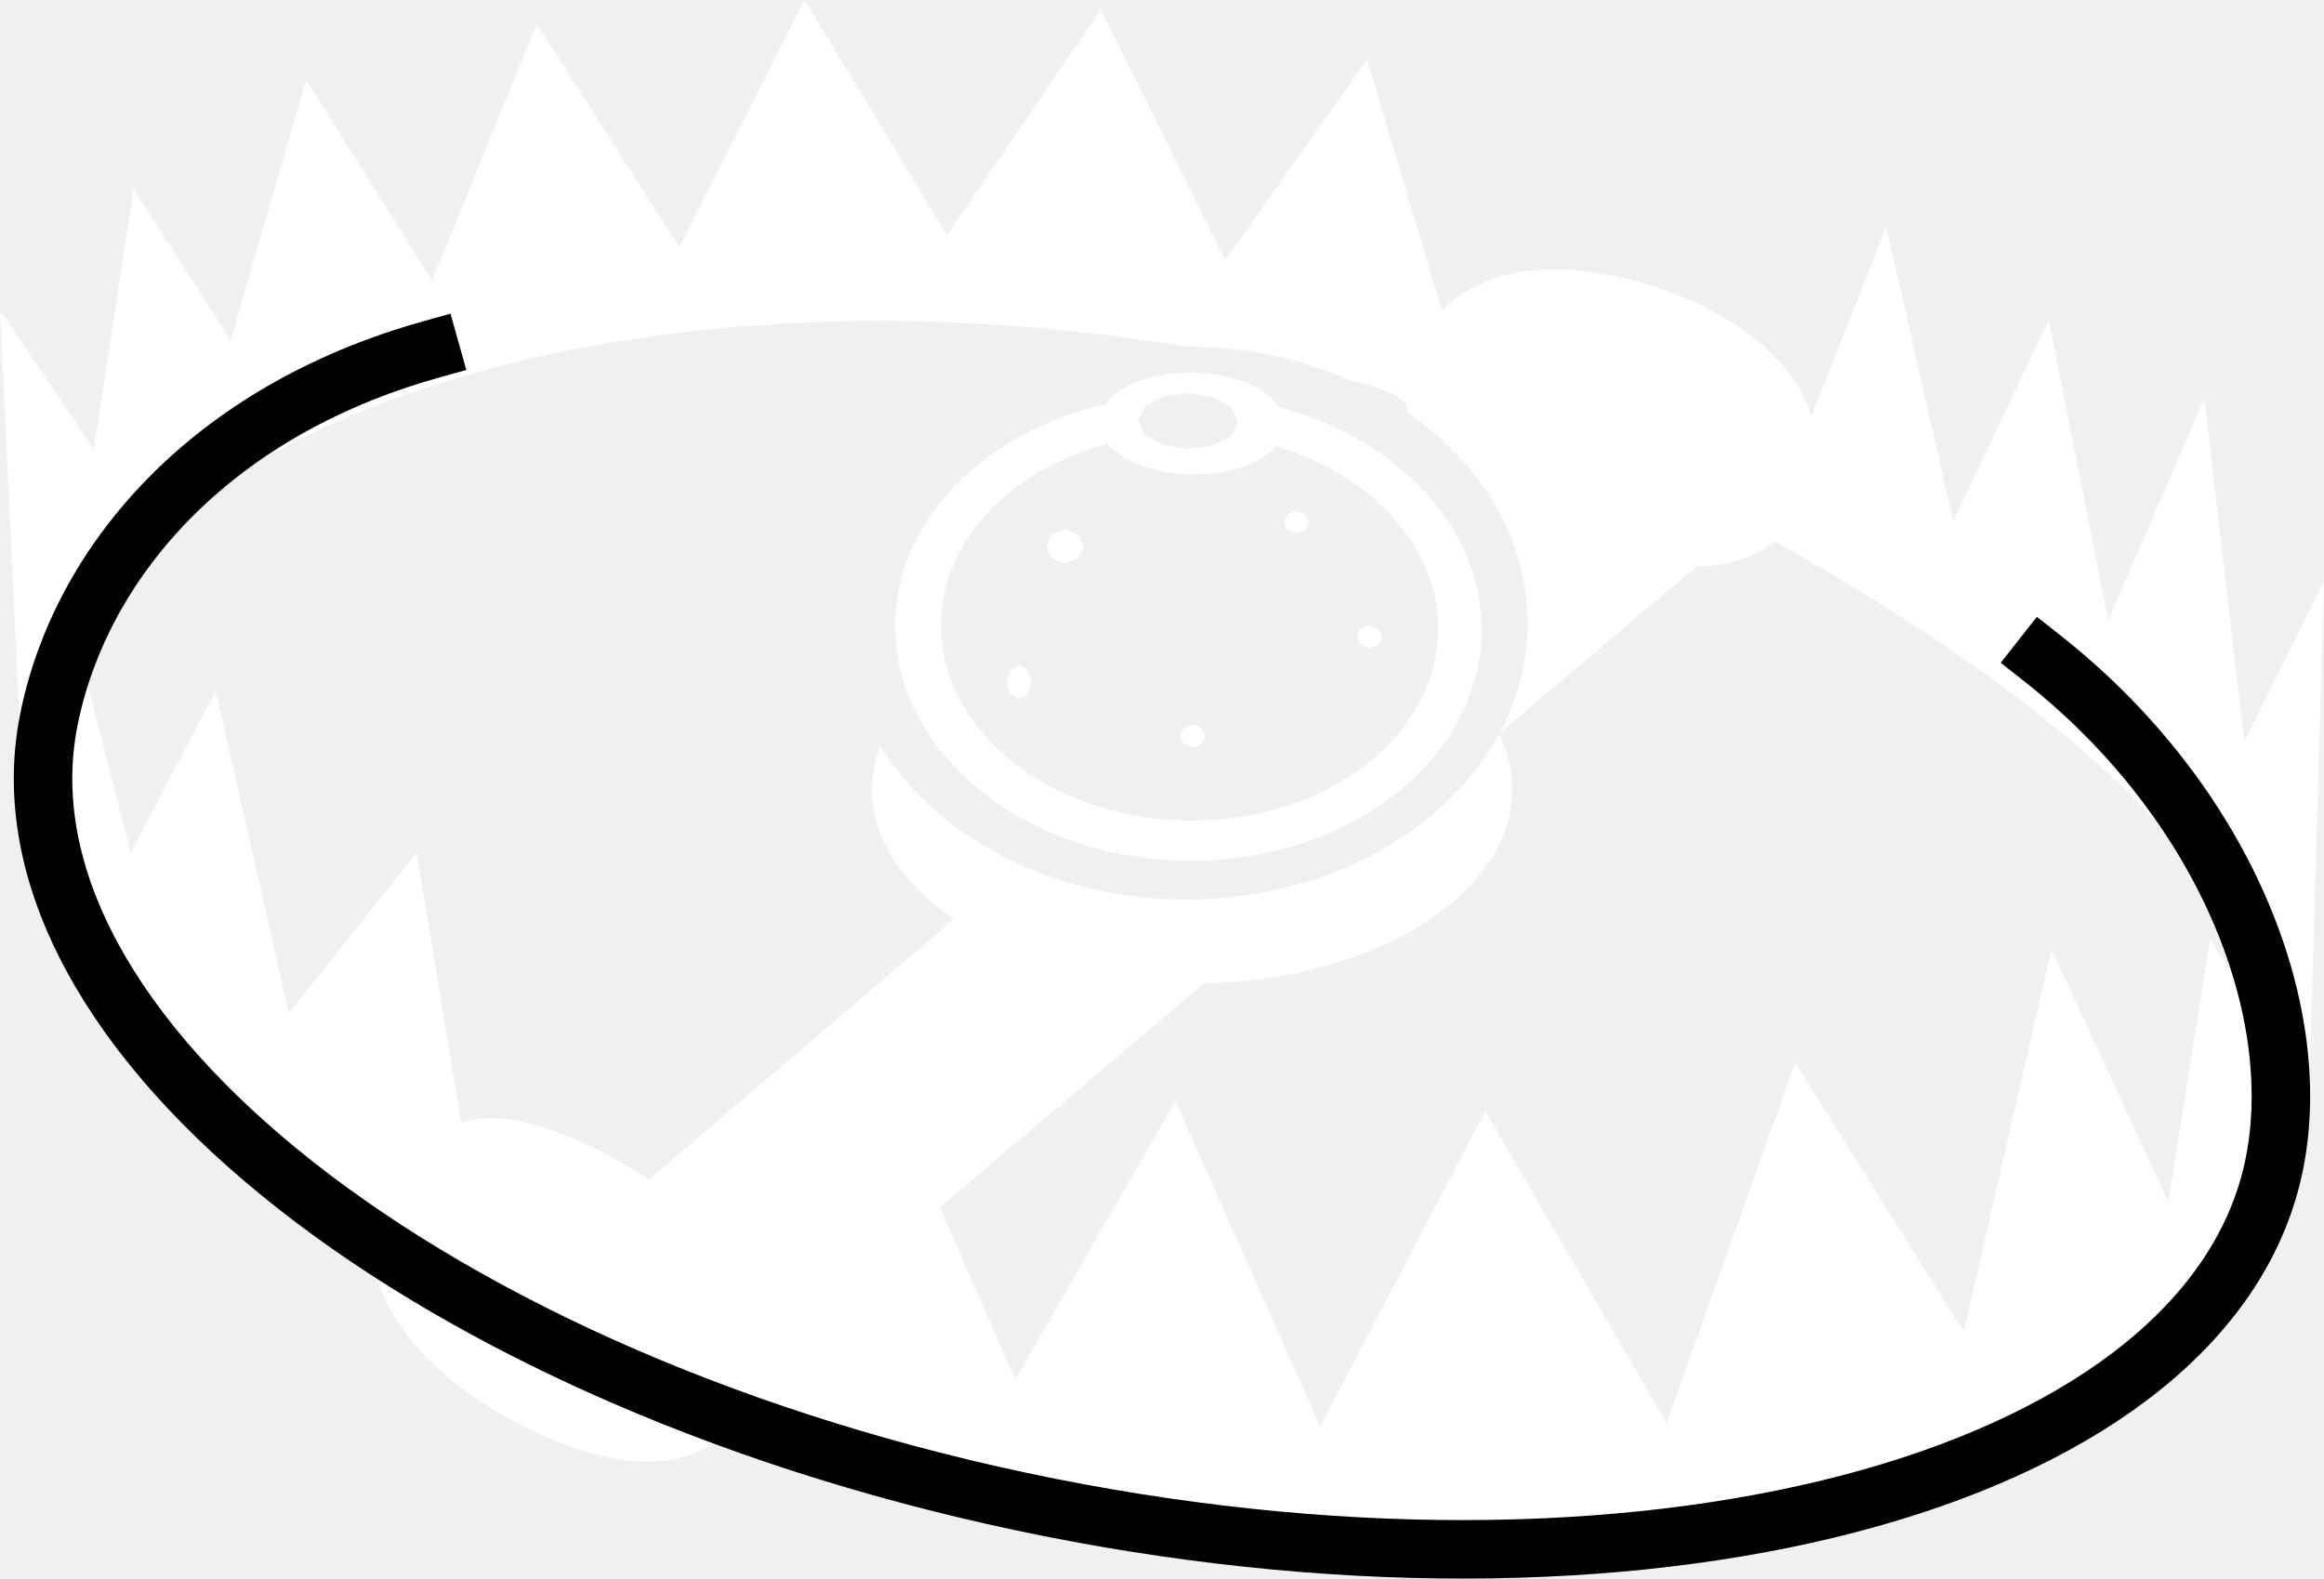
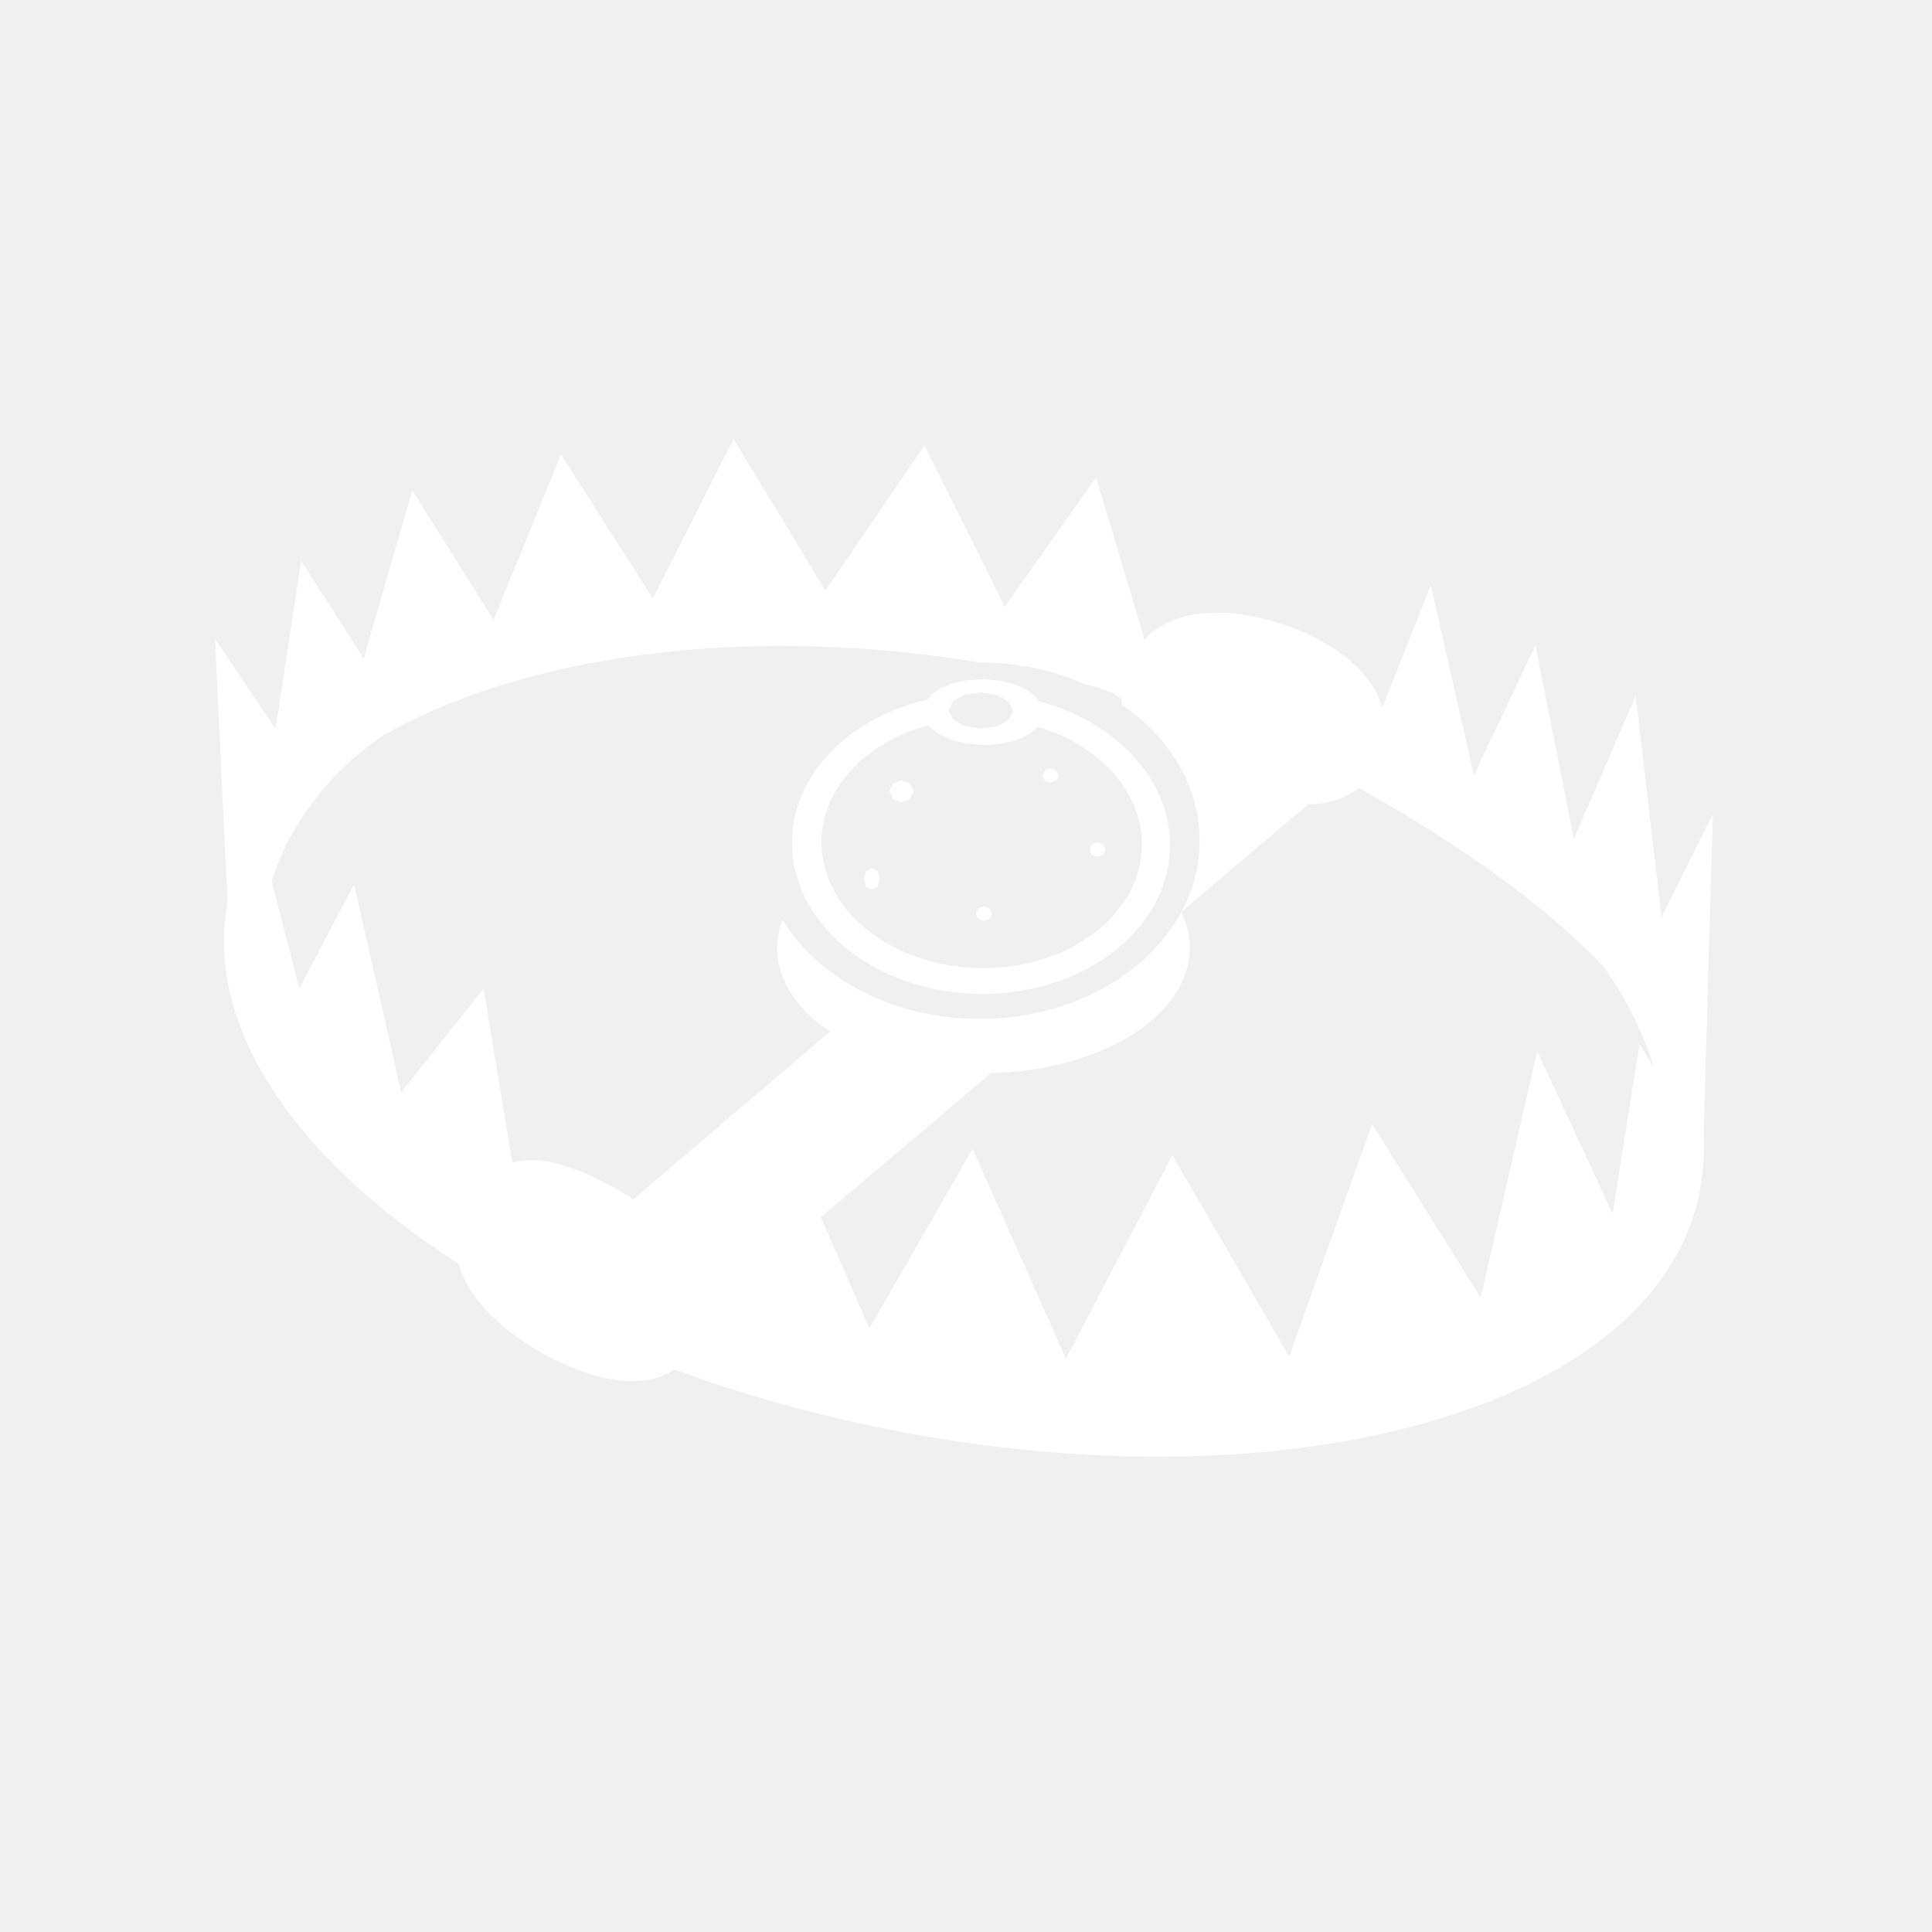
- <svg xmlns="http://www.w3.org/2000/svg" width="116.292pt" height="79.015pt" viewBox="0 0 116.292 79.015" version="1.1" id="svg1">
+ <svg xmlns="http://www.w3.org/2000/svg" width="150pt" height="150pt" viewBox="0 0 150 150" version="1.1" id="svg1">
  <defs id="defs1" />
-   <path id="shape0" fill="#ffffff" fill-rule="evenodd" stroke-opacity="0" stroke="#000000" stroke-width="0" stroke-linecap="square" stroke-linejoin="bevel" d="m 84.88,28.359 -9.852,8.345 0.073,-0.133 0.208,-0.417 0.192,-0.424 0.175,-0.43 0.158,-0.436 0.14,-0.442 0.123,-0.448 0.105,-0.453 0.086,-0.458 0.068,-0.463 0.049,-0.467 0.029,-0.472 0.01,-0.476 -0.01,-0.476 -0.029,-0.472 -0.049,-0.467 -0.068,-0.463 -0.086,-0.458 -0.105,-0.453 -0.123,-0.448 -0.14,-0.442 -0.158,-0.436 -0.175,-0.43 -0.192,-0.424 -0.208,-0.417 -0.224,-0.41 -0.24,-0.403 -0.255,-0.396 -0.271,-0.388 -0.285,-0.38 -0.3,-0.372 -0.314,-0.364 -0.328,-0.355 -0.341,-0.346 -0.355,-0.337 -0.367,-0.328 -0.38,-0.318 -0.392,-0.308 -0.405,-0.298 -0.216,-0.149 -0.008,-0.036 -0.054,-0.411 -0.568,-0.439 -1.269,-0.475 -0.956,-0.235 -0.069,-0.032 -0.489,-0.207 -0.498,-0.194 -0.507,-0.182 -0.515,-0.169 -0.523,-0.155 -0.531,-0.142 -0.539,-0.128 -0.546,-0.114 -0.553,-0.1 -0.559,-0.085 -0.565,-0.07 -0.571,-0.055 -0.577,-0.04 -0.582,-0.024 -0.587,-0.008 -0.019,3e-4 -0.992,-0.165 -2.489,-0.351 -2.462,-0.283 -2.434,-0.217 -2.402,-0.153 -2.369,-0.09 -2.334,-0.028 -2.296,0.033 -2.256,0.092 -2.214,0.15 -2.169,0.206 -2.122,0.261 -2.073,0.315 -2.022,0.367 -1.969,0.418 -1.913,0.468 -1.855,0.516 -1.795,0.563 -1.732,0.609 -1.667,0.653 -1.601,0.696 -1.531,0.737 -1.46,0.777 -1.386,0.816 -1.31,0.854 -1.232,0.89 -1.152,0.924 -1.069,0.958 -0.984,0.99 -0.897,1.021 -0.808,1.05 -0.716,1.078 -0.622,1.104 -0.526,1.13 -0.428,1.153 -0.327,1.176 -0.095,0.507 -0.575,1.254 L -1.891644e-6,15.52 4.696,22.502 6.684,9.462 11.541,17.028 15.317,3.991 21.622,14.042 26.86,1.187 33.991,12.377 40.258,2.8417801e-7 47.389,11.765 l 7.689,-11.276 6.232,12.528 7.093,-10.037 3.753,12.559 0.166,-0.168 0.282,-0.251 0.297,-0.233 0.312,-0.215 0.327,-0.197 0.341,-0.179 0.354,-0.161 0.367,-0.143 0.38,-0.125 0.392,-0.107 0.404,-0.09 0.415,-0.072 0.426,-0.055 0.437,-0.037 0.447,-0.02 0.456,-0.003 0.466,0.015 0.474,0.032 0.483,0.049 0.491,0.066 0.498,0.083 0.505,0.1 0.512,0.117 0.518,0.134 0.591,0.171 0.581,0.188 0.57,0.205 0.558,0.221 0.544,0.237 0.529,0.252 0.513,0.267 0.496,0.282 0.477,0.296 0.458,0.31 0.436,0.323 0.414,0.336 0.391,0.348 0.366,0.36 0.34,0.372 0.313,0.383 0.284,0.394 0.255,0.404 0.224,0.414 0.191,0.423 0.158,0.433 0.039,0.139 3.754,-9.488 3.346,14.75 4.786,-10.092 2.973,15.032 4.811,-11.088 1.997,17.179 3.99,-8.045 -0.751,25.92 -0.666,-1.08 -0.008,-0.109 -0.245,-1.407 -0.39,-1.435 -0.54,-1.462 -0.692,-1.488 -0.85,-1.513 -1.011,-1.536 -1.176,-1.559 -1.344,-1.581 -1.517,-1.602 -1.694,-1.621 -1.875,-1.64 -2.059,-1.657 -2.247,-1.674 -2.44,-1.689 -2.636,-1.704 -2.836,-1.717 -2.531,-1.44 -0.209,0.168 -0.297,0.203 -0.312,0.182 -0.327,0.16 -0.342,0.139 -0.357,0.119 -0.371,0.098 -0.385,0.079 -0.399,0.059 -0.413,0.04 -0.426,0.021 -0.065,5e-4 m -9.867,8.372 0.016,0.03 0.149,0.329 0.13,0.334 0.111,0.338 0.092,0.342 0.072,0.346 0.052,0.35 0.032,0.353 0.011,0.356 -0.011,0.356 -0.032,0.353 -0.052,0.35 -0.072,0.346 -0.092,0.342 -0.111,0.338 -0.13,0.334 -0.149,0.329 -0.168,0.324 -0.185,0.319 -0.203,0.314 -0.22,0.309 -0.237,0.303 -0.254,0.297 -0.27,0.291 -0.286,0.285 -0.301,0.278 -0.317,0.272 -0.331,0.265 -0.346,0.257 -0.36,0.25 -0.373,0.242 -0.387,0.234 -0.4,0.226 -0.412,0.218 -0.424,0.21 -0.436,0.201 -0.448,0.192 -0.459,0.183 -0.469,0.173 -0.48,0.164 -0.49,0.154 -0.499,0.144 -0.509,0.134 -0.518,0.123 -0.526,0.113 -0.535,0.102 -0.542,0.09 -0.55,0.079 -0.557,0.068 -0.564,0.056 -0.57,0.044 -0.576,0.032 -0.579,0.019 -13.213,11.193 3.768,8.642 8.012,-13.949 7.245,16.292 8.265,-15.794 9.069,15.62 6.436,-18.041 8.436,13.466 4.392,-19.127 5.842,12.62 2.097,-13.157 4.276,6.939 0.096,1.27 -0.034,1.349 -0.167,1.318 -0.297,1.286 -0.423,1.253 -0.545,1.219 -0.662,1.183 -0.777,1.147 -0.886,1.11 -0.993,1.072 -1.094,1.033 -1.194,0.993 -1.287,0.951 -1.378,0.909 -1.464,0.866 -1.547,0.821 -1.626,0.776 -1.701,0.729 -1.771,0.682 -1.838,0.633 -1.901,0.584 -1.96,0.533 -2.016,0.481 -2.067,0.429 -2.114,0.375 -2.158,0.32 -2.197,0.265 -2.233,0.208 -2.264,0.15 -2.292,0.091 -2.316,0.031 -2.336,-0.03 -2.352,-0.091 -2.364,-0.154 -2.372,-0.218 -2.376,-0.283 -2.377,-0.35 -2.373,-0.417 -2.366,-0.485 -2.354,-0.554 -2.339,-0.624 -2.32,-0.695 -2.296,-0.768 -2.269,-0.841 -2.238,-0.915 -1.76,-0.791 -0.184,0.236 -0.259,0.294 -0.271,0.273 -0.283,0.251 -0.295,0.229 -0.307,0.207 -0.319,0.186 -0.331,0.164 -0.343,0.142 -0.354,0.12 -0.366,0.098 -0.378,0.076 -0.389,0.054 -0.401,0.033 -0.413,0.011 -0.424,-0.011 -0.436,-0.033 -0.447,-0.055 -0.459,-0.077 -0.47,-0.099 -0.481,-0.121 -0.493,-0.143 -0.504,-0.165 -0.515,-0.187 -0.527,-0.209 -0.514,-0.221 -0.51,-0.235 -0.506,-0.25 -0.5,-0.264 -0.492,-0.277 -0.484,-0.289 -0.474,-0.301 -0.463,-0.313 -0.45,-0.324 -0.437,-0.334 -0.421,-0.344 -0.405,-0.353 -0.388,-0.362 -0.368,-0.37 -0.348,-0.378 -0.327,-0.385 -0.304,-0.391 -0.28,-0.397 -0.254,-0.402 -0.227,-0.407 -0.199,-0.411 -0.17,-0.415 -0.139,-0.418 -0.107,-0.421 -0.074,-0.422 -0.039,-0.424 -0.003,-0.425 0.034,-0.425 0.072,-0.425 0.001,-0.004 -1.25,-0.778 -2.01,-1.346 -1.867,-1.349 -1.726,-1.351 -1.587,-1.352 -1.45,-1.351 -1.316,-1.349 -1.184,-1.345 -1.055,-1.34 -0.927,-1.334 -0.802,-1.327 -0.679,-1.318 -0.558,-1.307 -0.439,-1.296 -0.323,-1.283 -0.209,-1.268 -0.097,-1.252 0.012,-1.235 0.119,-1.217 0.129,-0.69 2.141,-4.667 2.77,10.761 4.249,-8.098 3.66,16.141 6.399,-8.038 2.226,13.514 0.13,-0.043 0.379,-0.089 0.398,-0.058 0.417,-0.027 0.437,0.004 0.458,0.036 0.479,0.068 0.502,0.101 0.525,0.134 0.55,0.168 0.575,0.202 0.601,0.236 0.486,0.208 0.49,0.225 0.493,0.241 0.494,0.256 0.493,0.27 0.491,0.284 0.488,0.297 0.483,0.309 0.029,0.019 15.264,-13.025 -0.334,-0.232 -0.345,-0.257 -0.331,-0.265 -0.317,-0.272 -0.301,-0.278 -0.286,-0.285 -0.27,-0.291 -0.254,-0.297 -0.237,-0.303 -0.22,-0.309 -0.203,-0.314 -0.186,-0.319 -0.168,-0.324 -0.149,-0.329 -0.131,-0.334 -0.111,-0.338 -0.092,-0.342 -0.072,-0.346 -0.052,-0.35 -0.032,-0.353 -0.011,-0.356 0.011,-0.356 0.032,-0.353 0.052,-0.35 0.072,-0.346 0.092,-0.342 0.111,-0.338 0.042,-0.107 0.04,0.067 0.255,0.396 0.271,0.388 0.285,0.38 0.3,0.372 0.314,0.364 0.328,0.355 0.341,0.346 0.355,0.337 0.368,0.328 0.38,0.318 0.392,0.308 0.404,0.298 0.416,0.287 0.427,0.277 0.438,0.266 0.449,0.254 0.459,0.243 0.47,0.231 0.479,0.219 0.489,0.207 0.498,0.194 0.507,0.181 0.515,0.169 0.523,0.155 0.531,0.142 0.538,0.128 0.546,0.114 0.553,0.099 0.559,0.085 0.565,0.07 0.571,0.055 0.577,0.04 0.582,0.024 0.587,0.008 0.587,-0.008 0.582,-0.024 0.577,-0.04 0.571,-0.055 0.565,-0.07 0.559,-0.085 0.553,-0.099 0.546,-0.114 0.539,-0.128 0.531,-0.142 0.523,-0.155 0.515,-0.169 0.507,-0.181 0.498,-0.194 0.489,-0.207 0.479,-0.219 0.469,-0.231 0.46,-0.243 0.449,-0.254 0.438,-0.266 0.427,-0.277 0.416,-0.287 0.405,-0.298 0.392,-0.308 0.38,-0.318 0.367,-0.328 0.355,-0.337 0.341,-0.346 0.328,-0.355 0.314,-0.364 0.3,-0.372 0.285,-0.38 0.271,-0.388 0.255,-0.396 0.24,-0.403 0.137,-0.25" />
-   <path id="shape1" fill="none" stroke="#000000" stroke-width="2.927" stroke-linecap="square" stroke-linejoin="bevel" d="M 21.529,17.503 C 10.431,20.619 4.002,28.21 2.444,36.029 0.885,43.848 5.707,52.169 14.763,59.301 c 9.056,7.132 22.345,13.076 37.723,16.141 15.377,3.065 29.93,2.67 41.028,-0.445 11.098,-3.115 18.742,-8.952 20.3,-16.771 1.558,-7.819 -2.588,-18.165 -11.644,-25.297" />
-   <path id="shape01" fill="#ffffff" fill-rule="evenodd" stroke-opacity="0" stroke="#000000" stroke-width="0" stroke-linecap="square" stroke-linejoin="bevel" d="m 60.315,36.848 -0.176,-0.406 -0.439,-0.173 -0.444,0.158 -0.19,0.4 0.176,0.406 0.439,0.173 0.444,-0.158 0.19,-0.399 m 8.829,-4.965 -0.176,-0.406 -0.439,-0.173 -0.444,0.158 -0.19,0.4 0.176,0.406 0.439,0.173 0.444,-0.158 0.19,-0.399 m -3.649,-5.747 -0.176,-0.406 -0.439,-0.173 -0.444,0.158 -0.19,0.399 0.176,0.406 0.439,0.173 0.444,-0.158 0.19,-0.399 m -11.264,1.228 -0.264,-0.608 -0.658,-0.261 -0.666,0.238 -0.285,0.598 0.264,0.608 0.658,0.261 0.667,-0.238 0.285,-0.598 m -2.614,6.777 -0.172,-0.606 -0.437,-0.257 -0.446,0.242 -0.193,0.6 0.172,0.606 0.437,0.257 0.446,-0.242 0.193,-0.6 M 74.144,31.684 74.122,30.851 74.027,30.033 73.862,29.231 73.63,28.449 73.333,27.685 72.973,26.947 72.554,26.23 72.076,25.543 71.544,24.883 70.959,24.253 70.323,23.658 69.64,23.095 68.911,22.571 68.14,22.084 67.328,21.639 66.478,21.236 65.593,20.878 64.674,20.565 64.011,20.383 63.711,19.98 62.988,19.45 62.047,19.034 60.933,18.758 59.689,18.645 l -1.247,0.07 -1.123,0.238 -0.955,0.383 -0.741,0.505 -0.313,0.393 -0.669,0.159 -0.929,0.281 -0.897,0.327 -0.863,0.374 -0.827,0.417 -0.788,0.46 -0.746,0.499 -0.702,0.539 -0.655,0.573 -0.606,0.61 -0.555,0.641 -0.501,0.67 -0.444,0.701 -0.385,0.726 -0.323,0.752 -0.259,0.774 -0.192,0.796 -0.123,0.814 -0.051,0.831 0.023,0.833 0.095,0.818 0.165,0.802 0.232,0.782 0.297,0.763 0.36,0.739 0.42,0.716 0.477,0.687 0.532,0.66 0.585,0.631 0.635,0.595 0.683,0.563 0.729,0.524 0.771,0.487 0.812,0.445 0.85,0.403 0.885,0.358 0.919,0.313 0.949,0.263 0.978,0.211 1.003,0.159 1.027,0.103 1.047,0.048 1.049,-0.012 1.029,-0.068 1.008,-0.125 0.984,-0.177 0.958,-0.23 0.929,-0.281 0.897,-0.327 0.863,-0.374 0.827,-0.417 0.788,-0.46 0.746,-0.499 0.702,-0.539 0.656,-0.573 0.606,-0.61 0.555,-0.641 0.501,-0.671 0.444,-0.701 0.385,-0.726 0.323,-0.752 0.259,-0.774 0.192,-0.796 0.123,-0.814 0.051,-0.831 m -2.176,-0.082 -0.032,-0.837 -0.121,-0.818 -0.206,-0.796 -0.288,-0.774 -0.366,-0.745 -0.44,-0.717 -0.511,-0.683 -0.578,-0.646 -0.642,-0.608 -0.702,-0.565 -0.757,-0.521 -0.81,-0.473 -0.859,-0.421 -0.903,-0.369 -0.901,-0.297 -0.185,0.232 -0.741,0.505 -0.955,0.383 -1.123,0.238 -1.247,0.07 -1.243,-0.113 -1.114,-0.276 -0.941,-0.416 -0.723,-0.53 -0.157,-0.211 -0.825,0.24 -0.916,0.338 -0.872,0.391 -0.826,0.445 -0.775,0.495 -0.72,0.54 -0.662,0.586 -0.6,0.626 -0.534,0.665 -0.465,0.701 -0.391,0.732 -0.314,0.764 -0.233,0.789 -0.148,0.814 -0.06,0.836 0.032,0.836 0.12,0.818 0.206,0.798 0.288,0.774 0.366,0.745 0.441,0.715 0.511,0.683 0.578,0.648 0.642,0.606 0.701,0.566 0.757,0.521 0.81,0.472 0.859,0.422 0.904,0.368 0.945,0.312 0.982,0.252 1.016,0.188 1.047,0.122 1.073,0.055 1.074,-0.018 1.05,-0.086 1.022,-0.153 0.99,-0.218 0.955,-0.279 0.915,-0.336 0.872,-0.393 0.826,-0.444 0.775,-0.495 0.72,-0.542 0.662,-0.584 0.6,-0.628 0.534,-0.665 0.465,-0.699 0.391,-0.732 0.314,-0.764 0.233,-0.79 0.148,-0.814 0.06,-0.834 M 61.95,21.117 61.621,20.404 60.734,19.885 l -1.257,-0.213 -1.264,0.169 -0.905,0.488 -0.353,0.701 0.329,0.715 0.887,0.519 1.257,0.213 1.264,-0.169 0.905,-0.488 0.353,-0.703" />
+   <path id="shape0" fill="#000000" fill-rule="evenodd" stroke-opacity="0" stroke="#000000" stroke-width="0" stroke-linecap="square" stroke-linejoin="bevel" d="m 101.576,62.446 -9.852,8.345 0.073,-0.133 0.208,-0.417 0.192,-0.424 0.175,-0.43 0.158,-0.436 0.14,-0.442 0.123,-0.448 0.105,-0.453 0.086,-0.458 0.068,-0.463 0.049,-0.467 0.029,-0.472 0.01,-0.476 -0.01,-0.476 -0.029,-0.472 -0.049,-0.467 -0.068,-0.463 -0.086,-0.458 -0.105,-0.453 -0.123,-0.448 -0.14,-0.442 -0.158,-0.436 -0.175,-0.43 -0.192,-0.424 -0.208,-0.417 -0.224,-0.41 -0.24,-0.403 -0.255,-0.396 -0.271,-0.388 -0.285,-0.38 -0.3,-0.372 -0.314,-0.364 -0.328,-0.355 -0.341,-0.346 -0.355,-0.337 -0.367,-0.328 -0.38,-0.318 -0.392,-0.308 -0.405,-0.298 -0.216,-0.149 -0.008,-0.036 -0.054,-0.411 -0.568,-0.439 -1.269,-0.475 -0.956,-0.235 -0.069,-0.032 -0.489,-0.207 -0.498,-0.194 -0.507,-0.182 -0.515,-0.169 -0.523,-0.155 -0.531,-0.142 -0.539,-0.128 -0.546,-0.114 -0.553,-0.1 -0.559,-0.085 -0.565,-0.07 -0.571,-0.055 -0.577,-0.04 -0.582,-0.024 -0.587,-0.008 -0.019,3e-4 -0.992,-0.165 -2.489,-0.351 -2.462,-0.283 -2.434,-0.217 -2.402,-0.153 -2.369,-0.09 -2.334,-0.028 -2.296,0.033 -2.256,0.092 -2.214,0.15 -2.169,0.206 -2.122,0.261 -2.073,0.315 -2.022,0.367 -1.969,0.418 -1.913,0.468 -1.855,0.516 -1.795,0.563 -1.732,0.609 -1.667,0.653 -1.601,0.696 -1.531,0.737 -1.46,0.777 -1.386,0.816 -1.31,0.854 -1.232,0.89 -1.152,0.924 -1.069,0.958 -0.984,0.99 -0.897,1.021 -0.808,1.05 -0.716,1.078 -0.622,1.104 -0.526,1.13 -0.428,1.153 -0.327,1.176 -0.095,0.507 -0.575,1.254 -1.058,-22.307 4.696,6.983 1.988,-13.041 4.857,7.567 3.776,-13.037 6.306,10.051 5.237,-12.854 7.131,11.19 6.267,-12.377 7.131,11.765 7.689,-11.276 6.232,12.528 7.093,-10.037 3.753,12.559 0.166,-0.168 0.282,-0.251 0.297,-0.233 0.312,-0.215 0.327,-0.197 0.341,-0.179 0.354,-0.161 0.367,-0.143 0.38,-0.125 0.392,-0.107 0.404,-0.09 0.415,-0.072 0.426,-0.055 0.437,-0.037 0.447,-0.02 0.456,-0.003 0.466,0.015 0.474,0.032 0.483,0.049 0.491,0.066 0.498,0.083 0.505,0.1 0.512,0.117 0.518,0.134 0.591,0.171 0.581,0.188 0.57,0.205 0.558,0.221 0.544,0.237 0.529,0.252 0.513,0.267 0.496,0.282 0.477,0.296 0.458,0.31 0.436,0.323 0.414,0.336 0.391,0.348 0.366,0.36 0.34,0.372 0.313,0.383 0.284,0.394 0.255,0.404 0.224,0.414 0.191,0.423 0.158,0.433 0.039,0.139 3.754,-9.488 3.346,14.75 4.786,-10.092 2.973,15.032 4.811,-11.088 1.997,17.179 3.99,-8.045 -0.751,25.92 -0.666,-1.08 -0.008,-0.109 -0.245,-1.407 -0.39,-1.435 -0.54,-1.462 -0.692,-1.488 -0.85,-1.513 -1.011,-1.536 -1.176,-1.559 -1.344,-1.581 -1.517,-1.602 -1.694,-1.621 -1.875,-1.64 -2.059,-1.657 -2.247,-1.674 -2.44,-1.689 -2.636,-1.704 -2.836,-1.717 -2.531,-1.44 -0.209,0.168 -0.297,0.203 -0.312,0.182 -0.327,0.16 -0.342,0.139 -0.357,0.119 -0.371,0.098 -0.385,0.079 -0.399,0.059 -0.413,0.04 -0.426,0.021 -0.065,5e-4 m -9.867,8.372 0.016,0.03 0.149,0.329 0.13,0.334 0.111,0.338 0.092,0.342 0.072,0.346 0.052,0.35 0.032,0.353 0.011,0.356 -0.011,0.356 -0.032,0.353 -0.052,0.35 -0.072,0.346 -0.092,0.342 -0.111,0.338 -0.13,0.334 -0.149,0.329 -0.168,0.324 -0.185,0.319 -0.203,0.314 -0.22,0.309 -0.237,0.303 -0.254,0.297 -0.27,0.291 -0.286,0.285 -0.301,0.278 -0.317,0.272 -0.331,0.265 -0.346,0.257 -0.36,0.25 -0.373,0.242 -0.387,0.234 -0.4,0.226 -0.412,0.218 -0.424,0.21 -0.436,0.201 -0.448,0.192 -0.459,0.183 -0.469,0.173 -0.48,0.164 -0.49,0.154 -0.499,0.144 -0.509,0.134 -0.518,0.123 -0.526,0.113 -0.535,0.102 -0.542,0.09 -0.55,0.079 -0.557,0.068 -0.564,0.056 -0.57,0.044 -0.576,0.032 -0.579,0.019 -13.213,11.193 3.768,8.642 8.012,-13.949 7.245,16.292 8.265,-15.795 9.069,15.62 6.436,-18.041 8.436,13.466 4.392,-19.127 5.842,12.62 2.097,-13.157 4.276,6.939 0.096,1.27 -0.034,1.349 -0.167,1.318 -0.297,1.286 -0.423,1.253 -0.545,1.219 -0.662,1.183 -0.777,1.147 -0.886,1.11 -0.993,1.072 -1.094,1.033 -1.194,0.993 -1.287,0.951 -1.378,0.909 -1.464,0.866 -1.547,0.821 -1.626,0.776 -1.701,0.729 -1.771,0.682 -1.838,0.633 -1.901,0.584 -1.96,0.533 -2.016,0.481 -2.067,0.429 -2.114,0.375 -2.158,0.32 -2.197,0.265 -2.233,0.208 -2.264,0.15 -2.292,0.091 -2.316,0.031 -2.336,-0.03 -2.352,-0.091 -2.364,-0.154 -2.372,-0.218 -2.376,-0.283 -2.377,-0.35 -2.373,-0.417 -2.366,-0.485 -2.354,-0.554 -2.339,-0.624 -2.32,-0.695 -2.296,-0.768 -2.269,-0.841 -2.238,-0.915 -1.76,-0.791 -0.184,0.236 -0.259,0.294 -0.271,0.273 -0.283,0.251 -0.295,0.229 -0.307,0.207 -0.319,0.186 -0.331,0.164 -0.343,0.142 -0.354,0.12 -0.366,0.098 -0.378,0.076 -0.389,0.054 -0.401,0.033 -0.413,0.011 -0.424,-0.011 -0.436,-0.033 -0.447,-0.055 -0.459,-0.077 -0.47,-0.099 -0.481,-0.121 -0.493,-0.143 -0.504,-0.165 -0.515,-0.187 -0.527,-0.209 -0.514,-0.221 -0.51,-0.235 -0.506,-0.25 -0.5,-0.264 -0.492,-0.277 -0.484,-0.289 -0.474,-0.301 -0.463,-0.313 -0.45,-0.324 -0.437,-0.334 -0.421,-0.344 -0.405,-0.353 -0.388,-0.362 -0.368,-0.37 -0.348,-0.378 -0.327,-0.385 -0.304,-0.391 -0.28,-0.397 -0.254,-0.402 -0.227,-0.407 -0.199,-0.411 -0.17,-0.415 -0.139,-0.418 -0.107,-0.421 -0.074,-0.422 -0.039,-0.424 -0.003,-0.425 0.034,-0.425 0.072,-0.425 0.001,-0.004 -1.25,-0.778 -2.01,-1.346 -1.867,-1.349 -1.726,-1.351 -1.587,-1.352 -1.45,-1.351 -1.316,-1.349 -1.184,-1.345 -1.055,-1.34 -0.927,-1.334 -0.802,-1.327 -0.679,-1.318 -0.558,-1.307 -0.439,-1.296 -0.323,-1.283 -0.209,-1.268 -0.097,-1.252 0.012,-1.235 0.119,-1.217 0.129,-0.69 2.141,-4.667 2.77,10.761 4.249,-8.098 3.66,16.141 6.399,-8.038 2.226,13.514 0.13,-0.043 0.379,-0.089 0.398,-0.058 0.417,-0.027 0.437,0.004 0.458,0.036 0.479,0.068 0.502,0.101 0.525,0.134 0.55,0.168 0.575,0.202 0.601,0.236 0.486,0.208 0.49,0.225 0.493,0.241 0.494,0.256 0.493,0.27 0.491,0.284 0.488,0.297 0.483,0.309 0.029,0.019 15.264,-13.025 -0.334,-0.232 -0.345,-0.257 -0.331,-0.265 -0.317,-0.272 -0.301,-0.278 -0.286,-0.285 -0.27,-0.291 -0.254,-0.297 -0.237,-0.303 -0.22,-0.309 -0.203,-0.314 -0.186,-0.319 -0.168,-0.324 -0.149,-0.329 -0.131,-0.334 -0.111,-0.338 -0.092,-0.342 -0.072,-0.346 -0.052,-0.35 -0.032,-0.353 -0.011,-0.356 0.011,-0.356 0.032,-0.353 0.052,-0.35 0.072,-0.346 0.092,-0.342 0.111,-0.338 0.042,-0.107 0.04,0.067 0.255,0.396 0.271,0.388 0.285,0.38 0.3,0.372 0.314,0.364 0.328,0.355 0.341,0.346 0.355,0.337 0.368,0.328 0.38,0.318 0.392,0.308 0.404,0.298 0.416,0.287 0.427,0.277 0.438,0.266 0.449,0.254 0.459,0.243 0.47,0.231 0.479,0.219 0.489,0.207 0.498,0.194 0.507,0.181 0.515,0.169 0.523,0.155 0.531,0.142 0.538,0.128 0.546,0.114 0.553,0.099 0.559,0.085 0.565,0.07 0.571,0.055 0.577,0.04 0.582,0.024 0.587,0.008 0.587,-0.008 0.582,-0.024 0.577,-0.04 0.571,-0.055 0.565,-0.07 0.559,-0.085 0.553,-0.099 0.546,-0.114 0.539,-0.128 0.531,-0.142 0.523,-0.155 0.515,-0.169 0.507,-0.181 0.498,-0.194 0.489,-0.207 0.479,-0.219 0.469,-0.231 0.46,-0.243 0.449,-0.254 0.438,-0.266 0.427,-0.277 0.416,-0.287 0.405,-0.298 0.392,-0.308 0.38,-0.318 0.367,-0.328 0.355,-0.337 0.341,-0.346 0.328,-0.355 0.314,-0.364 0.3,-0.372 0.285,-0.38 0.271,-0.388 0.255,-0.396 0.24,-0.403 0.137,-0.25" style="fill:#ffffff;fill-opacity:1" />
+   <path id="shape1" fill="none" stroke="#000000" stroke-width="2.927" stroke-linecap="square" stroke-linejoin="bevel" d="m 38.225,51.59 c -11.098,3.115 -17.527,10.707 -19.085,18.525 -1.558,7.819 3.263,16.14 12.319,23.272 9.056,7.132 22.345,13.076 37.723,16.141 15.377,3.065 29.93,2.67 41.028,-0.445 11.098,-3.115 18.742,-8.952 20.3,-16.771 1.558,-7.819 -2.588,-18.165 -11.644,-25.297" style="fill:none;fill-opacity:1;stroke:#ffffff;stroke-opacity:1" />
+   <path id="shape01" fill="#000000" fill-rule="evenodd" stroke-opacity="0" stroke="#000000" stroke-width="0" stroke-linecap="square" stroke-linejoin="bevel" d="m 77.01,70.935 -0.176,-0.406 -0.439,-0.173 -0.444,0.158 -0.19,0.4 0.176,0.406 0.439,0.173 0.444,-0.158 0.19,-0.399 m 8.829,-4.965 -0.176,-0.406 -0.439,-0.173 -0.444,0.158 -0.19,0.4 0.176,0.406 0.439,0.173 0.444,-0.158 0.19,-0.399 m -3.649,-5.747 -0.176,-0.406 -0.439,-0.173 -0.444,0.158 -0.19,0.399 0.176,0.406 0.439,0.173 0.444,-0.158 0.19,-0.399 m -11.264,1.228 -0.264,-0.608 -0.658,-0.261 -0.666,0.238 -0.285,0.598 0.264,0.608 0.658,0.261 0.667,-0.238 0.285,-0.598 m -2.614,6.777 -0.172,-0.606 -0.437,-0.257 -0.446,0.242 -0.193,0.6 0.172,0.606 0.437,0.257 0.446,-0.242 0.193,-0.6 m 22.528,-2.457 -0.023,-0.833 -0.095,-0.818 -0.165,-0.802 -0.232,-0.782 -0.297,-0.763 -0.36,-0.739 -0.42,-0.716 -0.478,-0.687 -0.532,-0.66 -0.585,-0.631 -0.636,-0.595 -0.683,-0.563 -0.729,-0.524 -0.771,-0.487 -0.812,-0.445 -0.85,-0.403 -0.886,-0.358 -0.919,-0.313 -0.663,-0.182 -0.3,-0.403 -0.723,-0.53 -0.941,-0.416 -1.114,-0.276 -1.243,-0.113 -1.247,0.07 -1.123,0.238 -0.955,0.383 -0.741,0.505 -0.313,0.393 -0.669,0.159 -0.929,0.281 -0.897,0.327 -0.863,0.374 -0.827,0.417 -0.788,0.46 -0.746,0.499 -0.702,0.539 -0.655,0.573 -0.606,0.61 -0.555,0.641 -0.501,0.67 -0.444,0.701 -0.385,0.726 -0.323,0.752 -0.259,0.774 -0.192,0.796 -0.123,0.814 -0.051,0.831 0.023,0.833 0.095,0.818 0.165,0.802 0.232,0.782 0.297,0.763 0.36,0.739 0.42,0.716 0.477,0.687 0.532,0.66 0.585,0.631 0.635,0.595 0.683,0.563 0.729,0.524 0.771,0.487 0.812,0.445 0.85,0.403 0.885,0.358 0.919,0.313 0.949,0.263 0.978,0.211 1.003,0.159 1.027,0.103 1.047,0.048 1.049,-0.012 1.029,-0.068 1.008,-0.125 0.984,-0.177 0.958,-0.23 0.929,-0.281 0.897,-0.327 0.863,-0.374 0.827,-0.417 0.788,-0.46 0.746,-0.499 0.702,-0.539 0.656,-0.573 0.606,-0.61 0.555,-0.641 0.501,-0.671 0.444,-0.701 0.385,-0.726 0.323,-0.752 0.259,-0.774 0.192,-0.796 0.123,-0.814 0.051,-0.831 m -2.176,-0.082 -0.032,-0.837 -0.121,-0.818 -0.206,-0.796 -0.288,-0.774 -0.366,-0.745 -0.44,-0.717 -0.511,-0.683 -0.578,-0.646 -0.642,-0.608 -0.702,-0.565 -0.757,-0.521 -0.81,-0.473 -0.859,-0.421 -0.903,-0.369 -0.901,-0.297 -0.185,0.232 -0.741,0.505 -0.955,0.383 -1.123,0.238 -1.247,0.07 -1.243,-0.113 -1.114,-0.276 -0.941,-0.416 -0.723,-0.53 -0.157,-0.211 -0.825,0.24 -0.916,0.338 -0.872,0.391 -0.826,0.445 -0.775,0.495 -0.72,0.54 -0.662,0.586 -0.6,0.626 -0.534,0.665 -0.465,0.701 -0.391,0.732 -0.314,0.764 -0.233,0.789 -0.148,0.814 -0.06,0.836 0.032,0.836 0.12,0.818 0.206,0.798 0.288,0.774 0.366,0.745 0.441,0.715 0.511,0.683 0.578,0.648 0.642,0.606 0.701,0.566 0.757,0.521 0.81,0.472 0.859,0.422 0.904,0.368 0.945,0.312 0.982,0.252 1.016,0.188 1.047,0.122 1.073,0.055 1.074,-0.018 1.05,-0.086 1.022,-0.153 0.99,-0.218 0.955,-0.279 0.915,-0.336 0.872,-0.393 0.826,-0.444 0.775,-0.495 0.72,-0.542 0.662,-0.584 0.6,-0.628 0.534,-0.665 0.465,-0.699 0.391,-0.732 0.314,-0.764 0.233,-0.79 0.148,-0.814 0.06,-0.834 M 78.646,55.204 78.317,54.491 l -0.887,-0.519 -1.257,-0.213 -1.264,0.169 -0.905,0.488 -0.353,0.701 0.329,0.715 0.887,0.519 1.257,0.213 1.264,-0.169 0.905,-0.488 0.353,-0.703" style="fill:#ffffff;fill-opacity:1" />
</svg>
